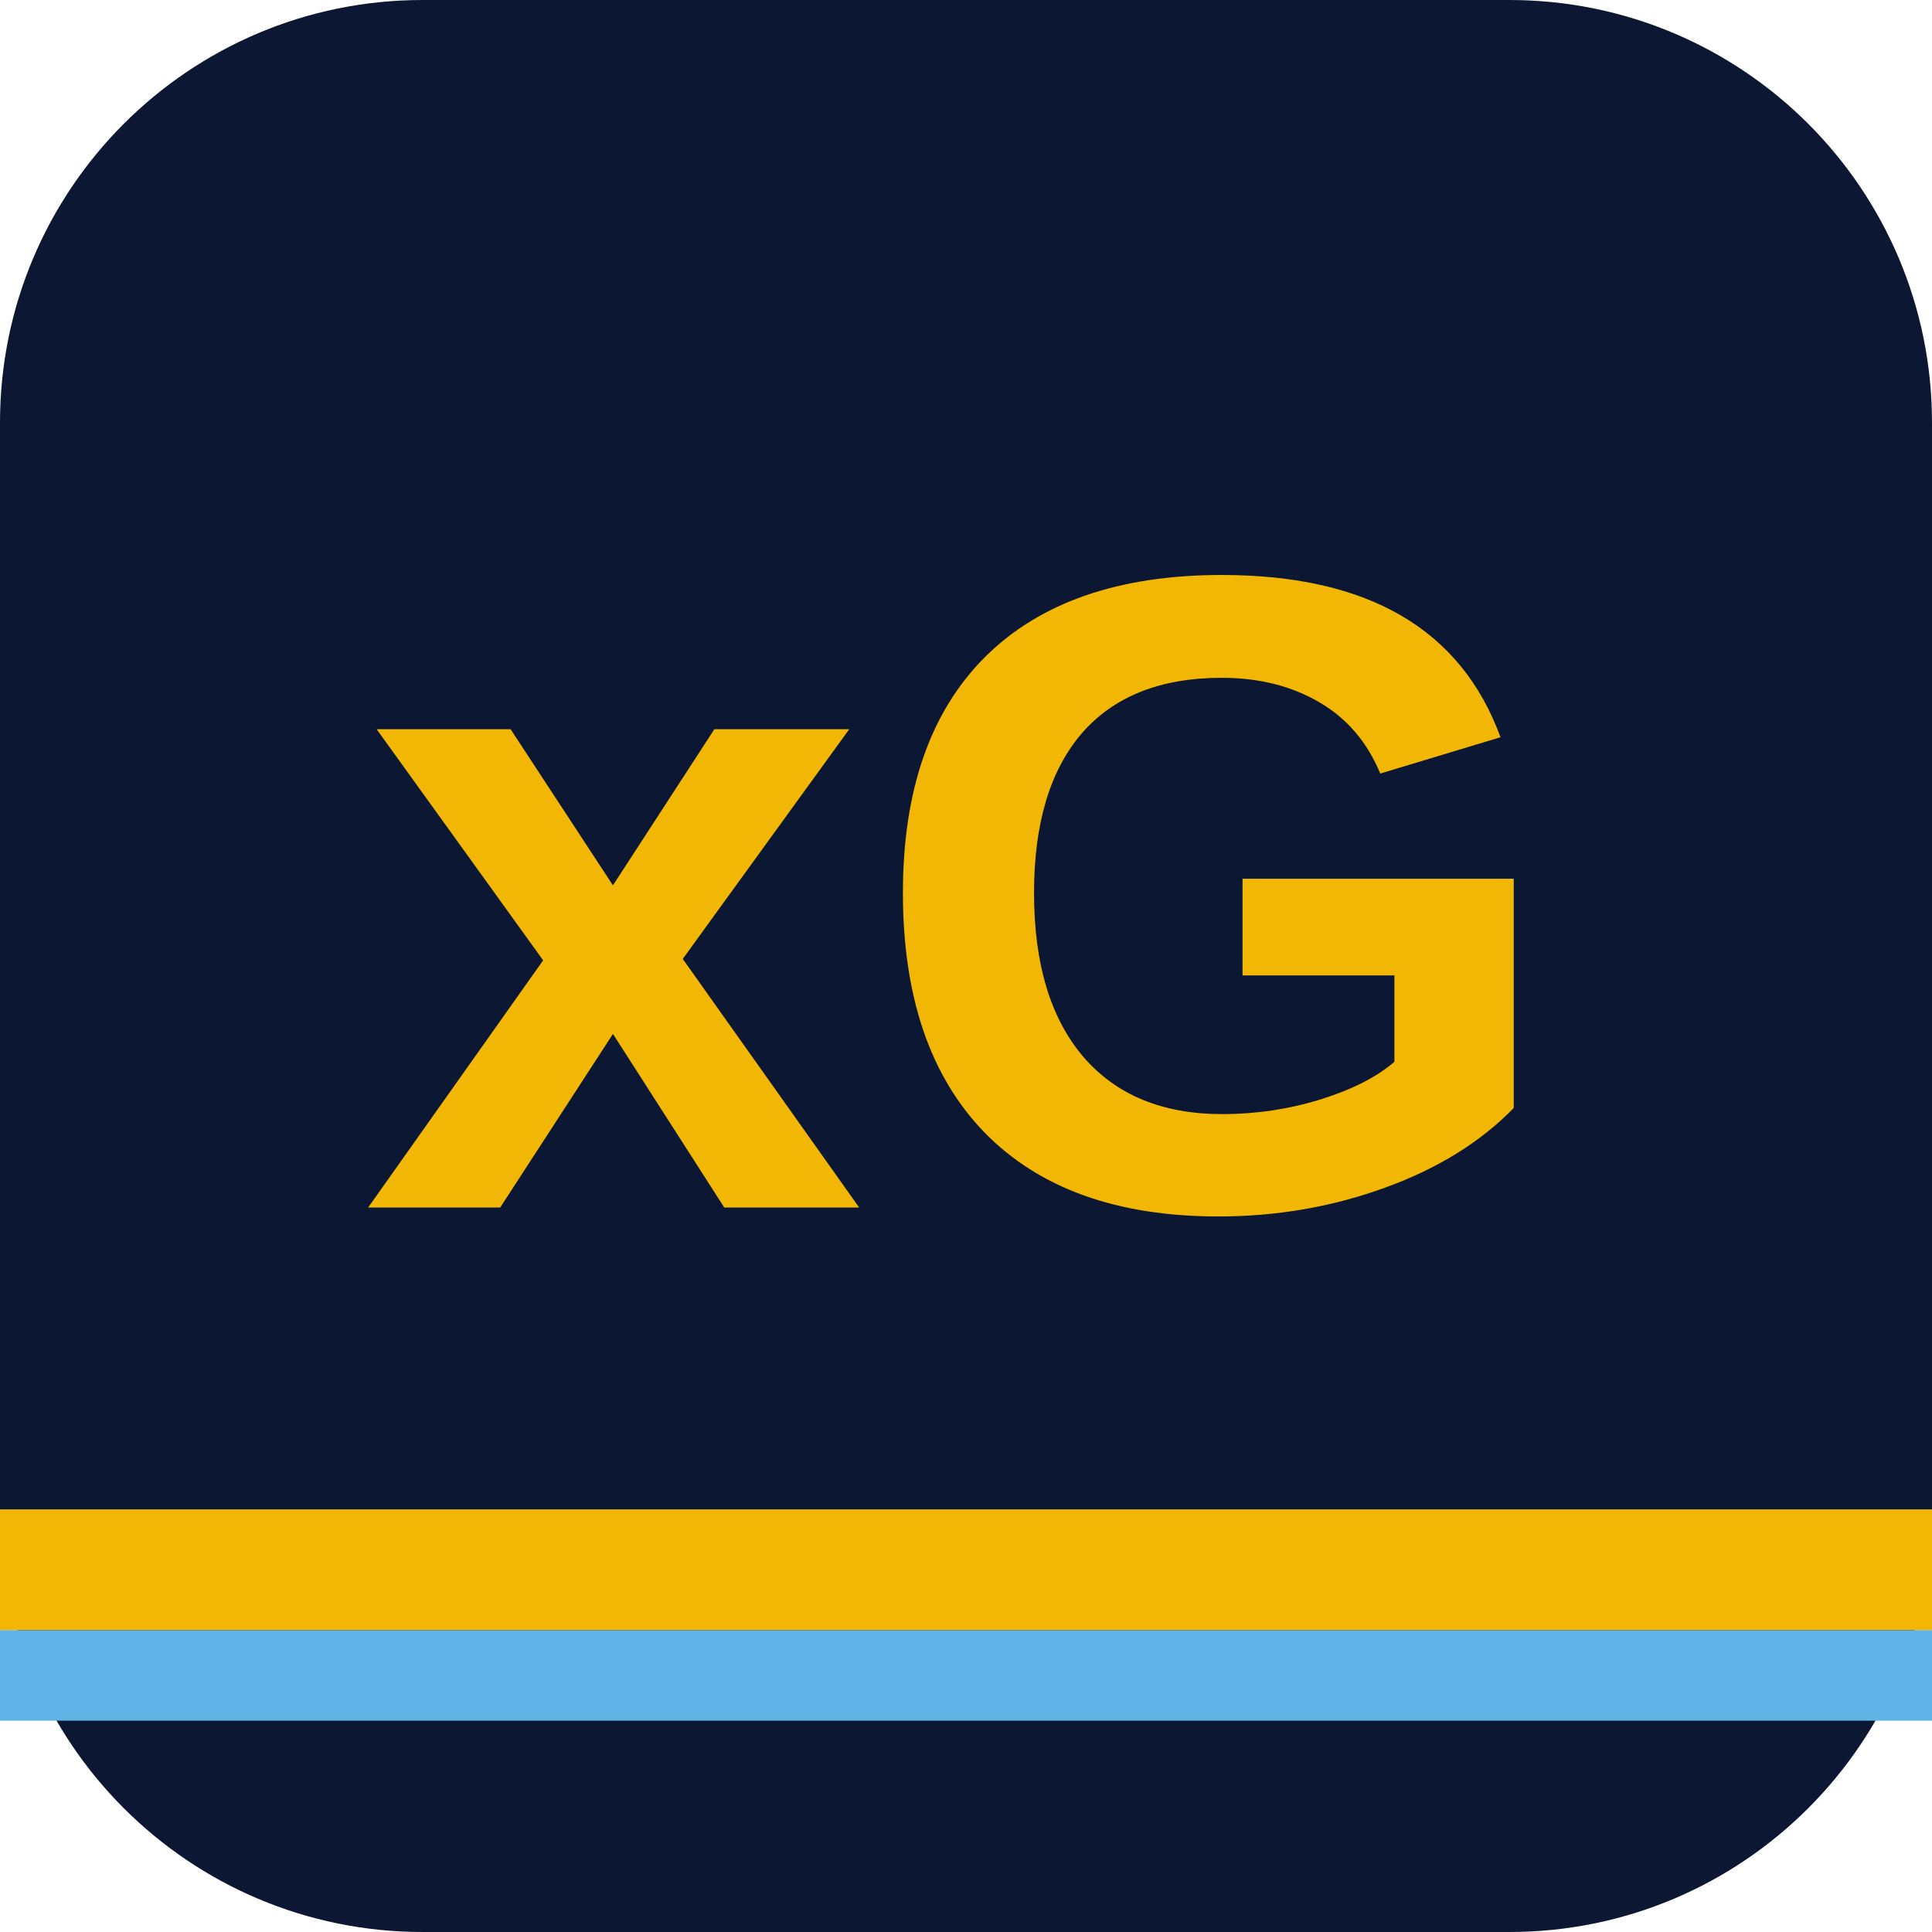
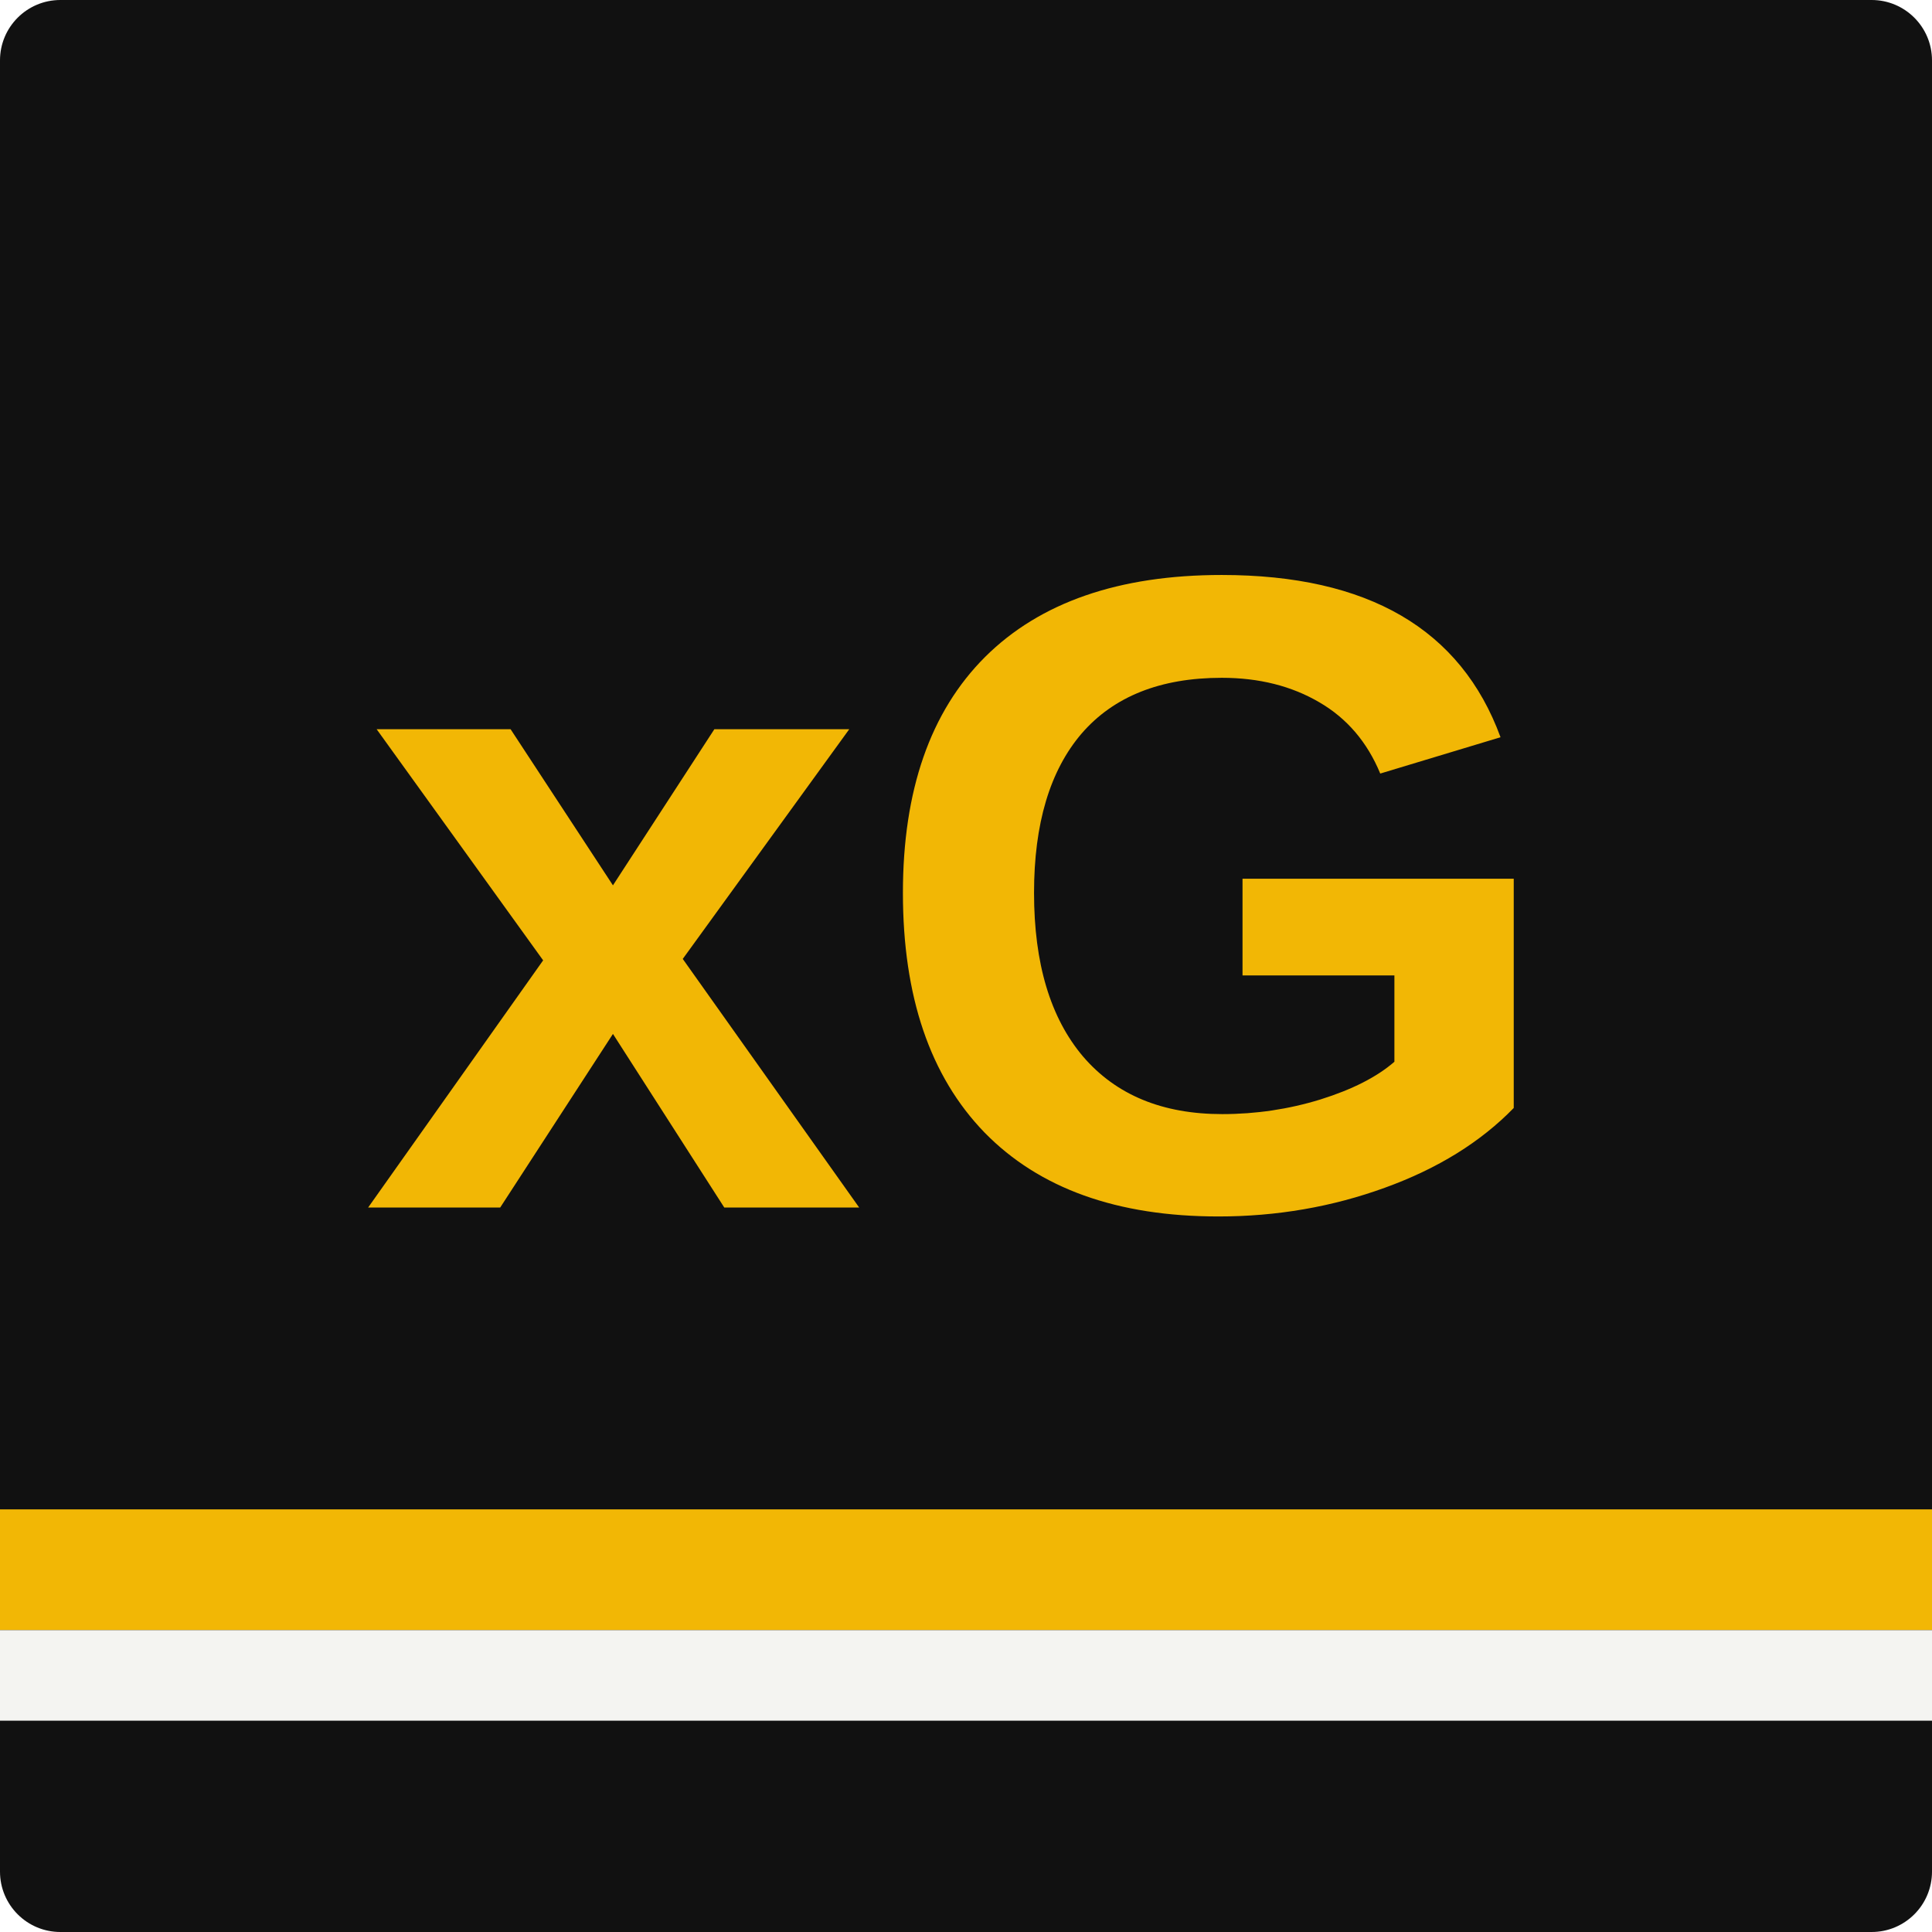
<svg xmlns="http://www.w3.org/2000/svg" viewBox="0 0 64 64">
-   <rect width="64" height="64" rx="14" fill="#0B1733" />
+   <rect width="64" height="64" rx="2" fill="#111111" />
  <rect x="0" y="50" width="64" height="4" fill="#F2B705" />
-   <rect x="0" y="54" width="64" height="3" fill="#5FB4E5" />
+   <rect x="0" y="54" width="64" height="3" fill="#F4F4F1" />
  <text x="32" y="40" text-anchor="middle" font-family="Arial Narrow, Arial, sans-serif" font-weight="700" font-size="30" fill="#F2B705">xG</text>
</svg>
